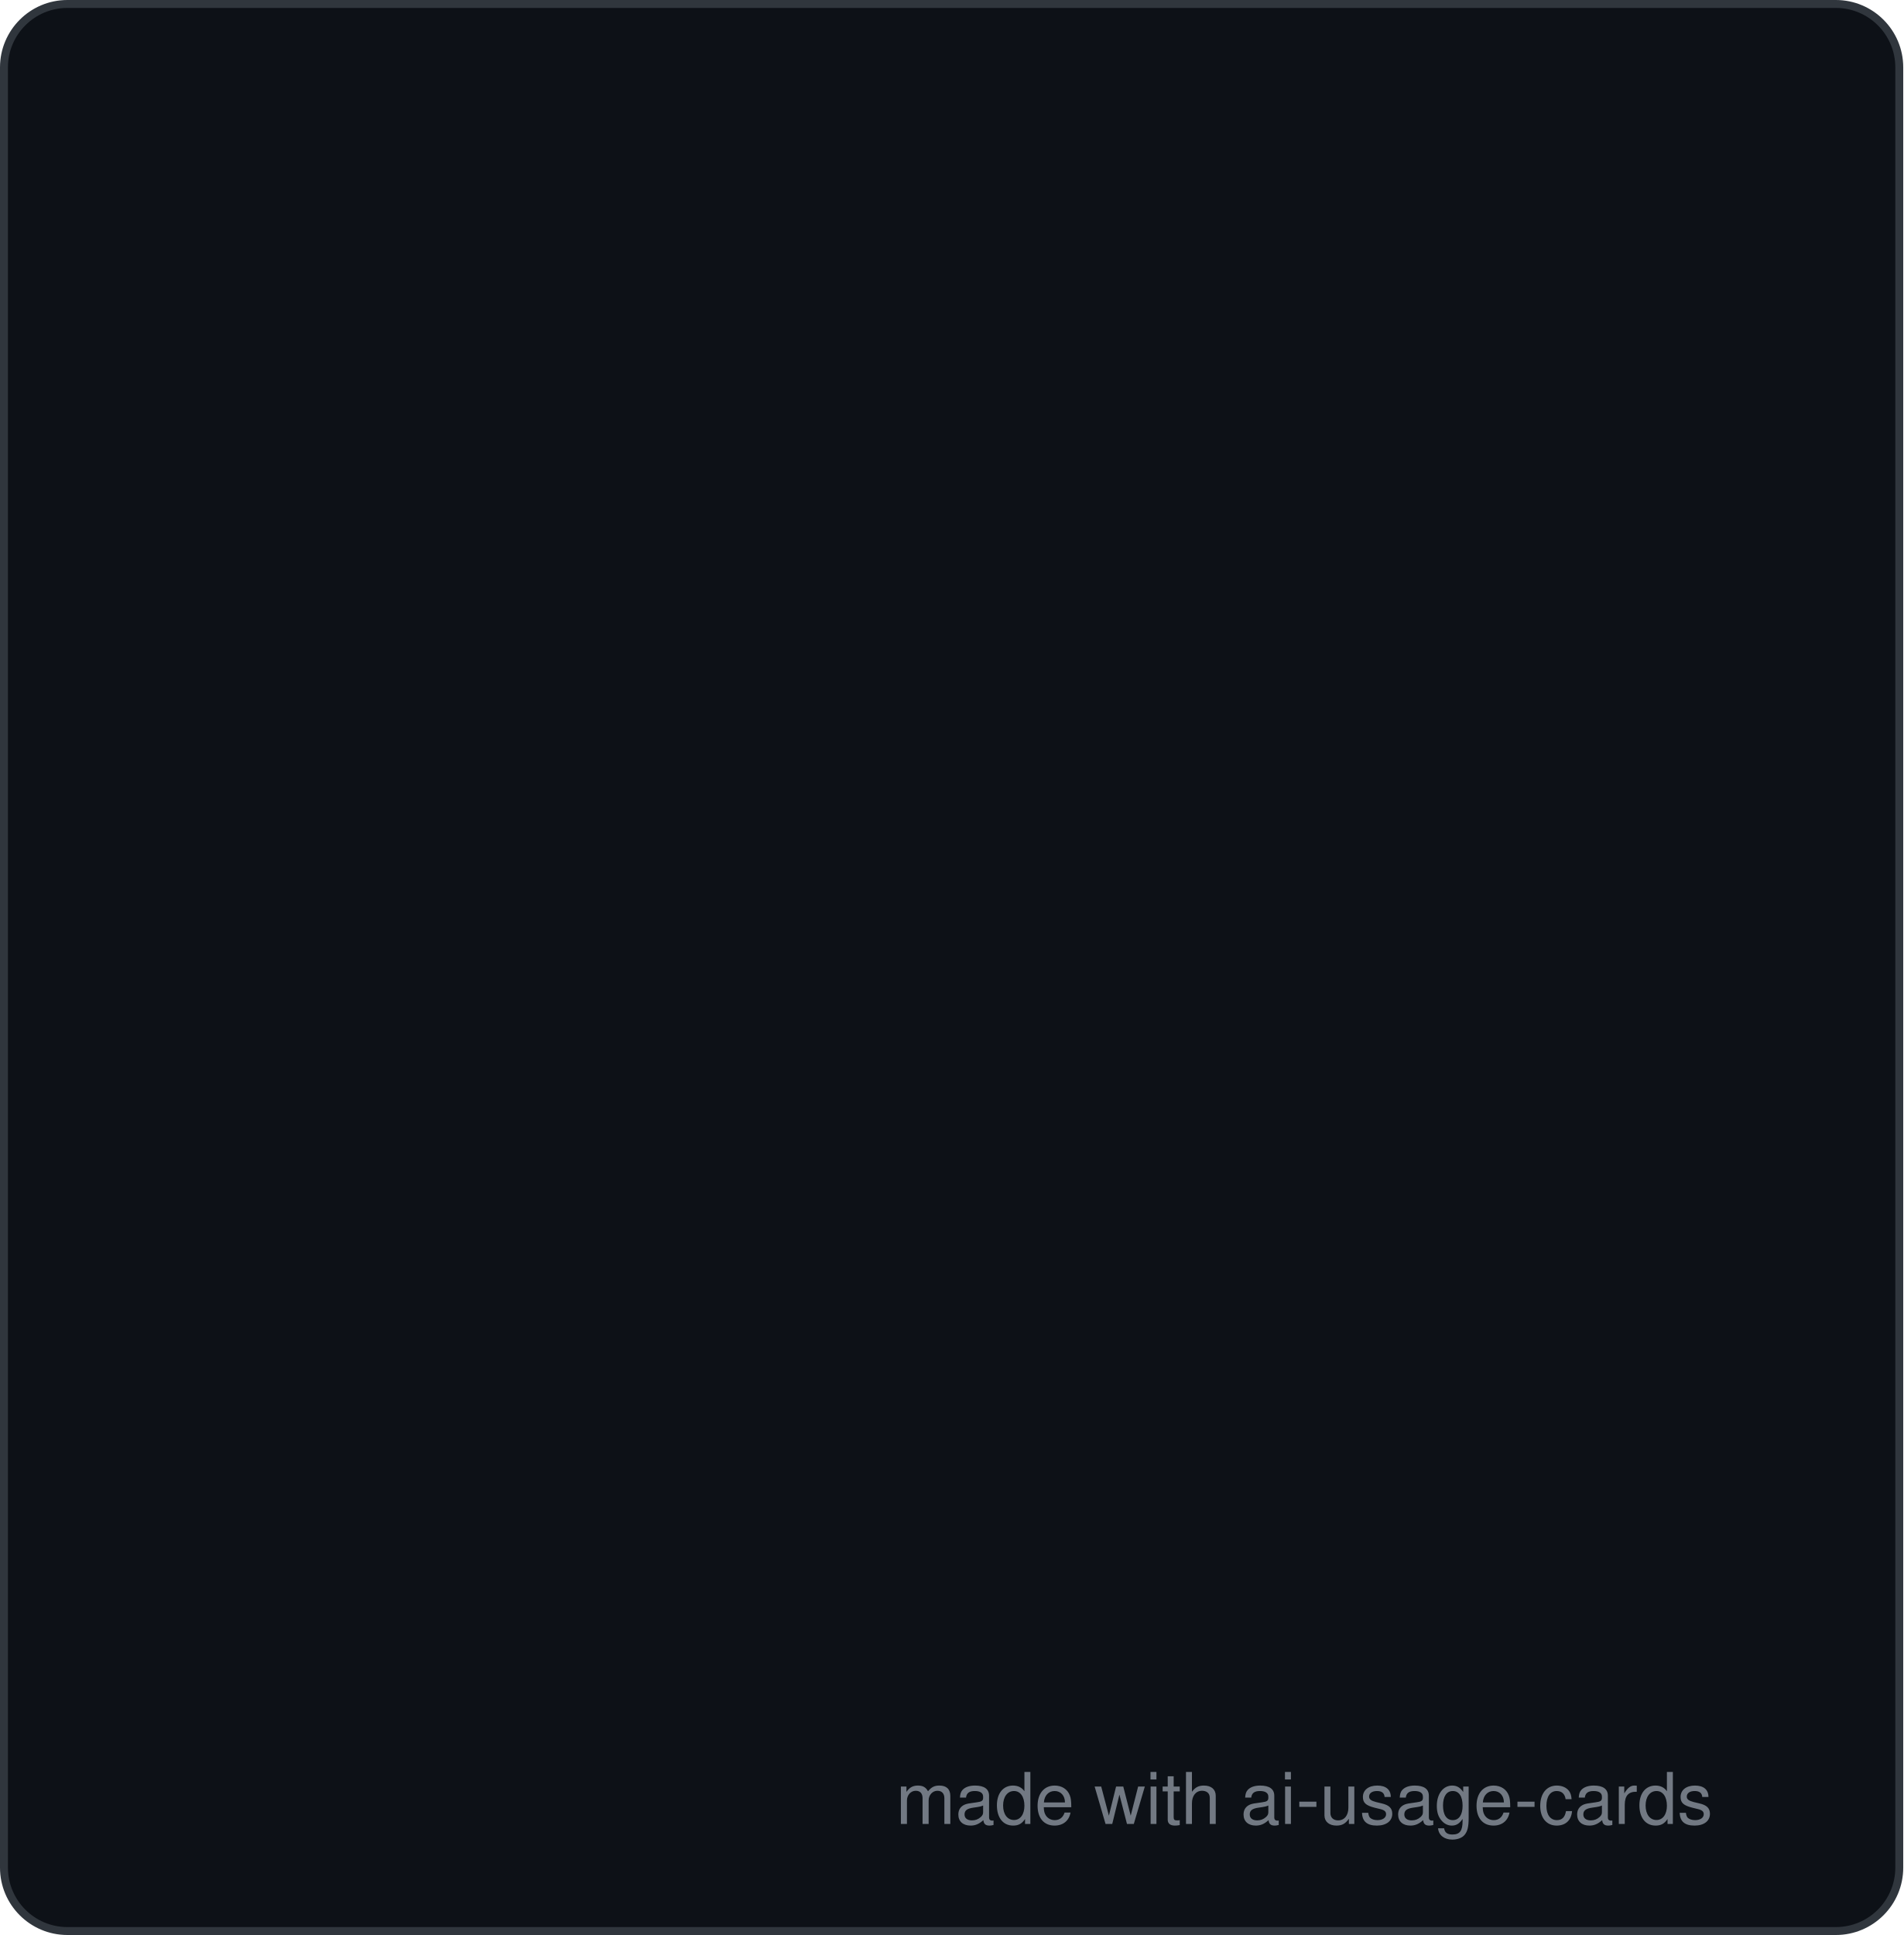
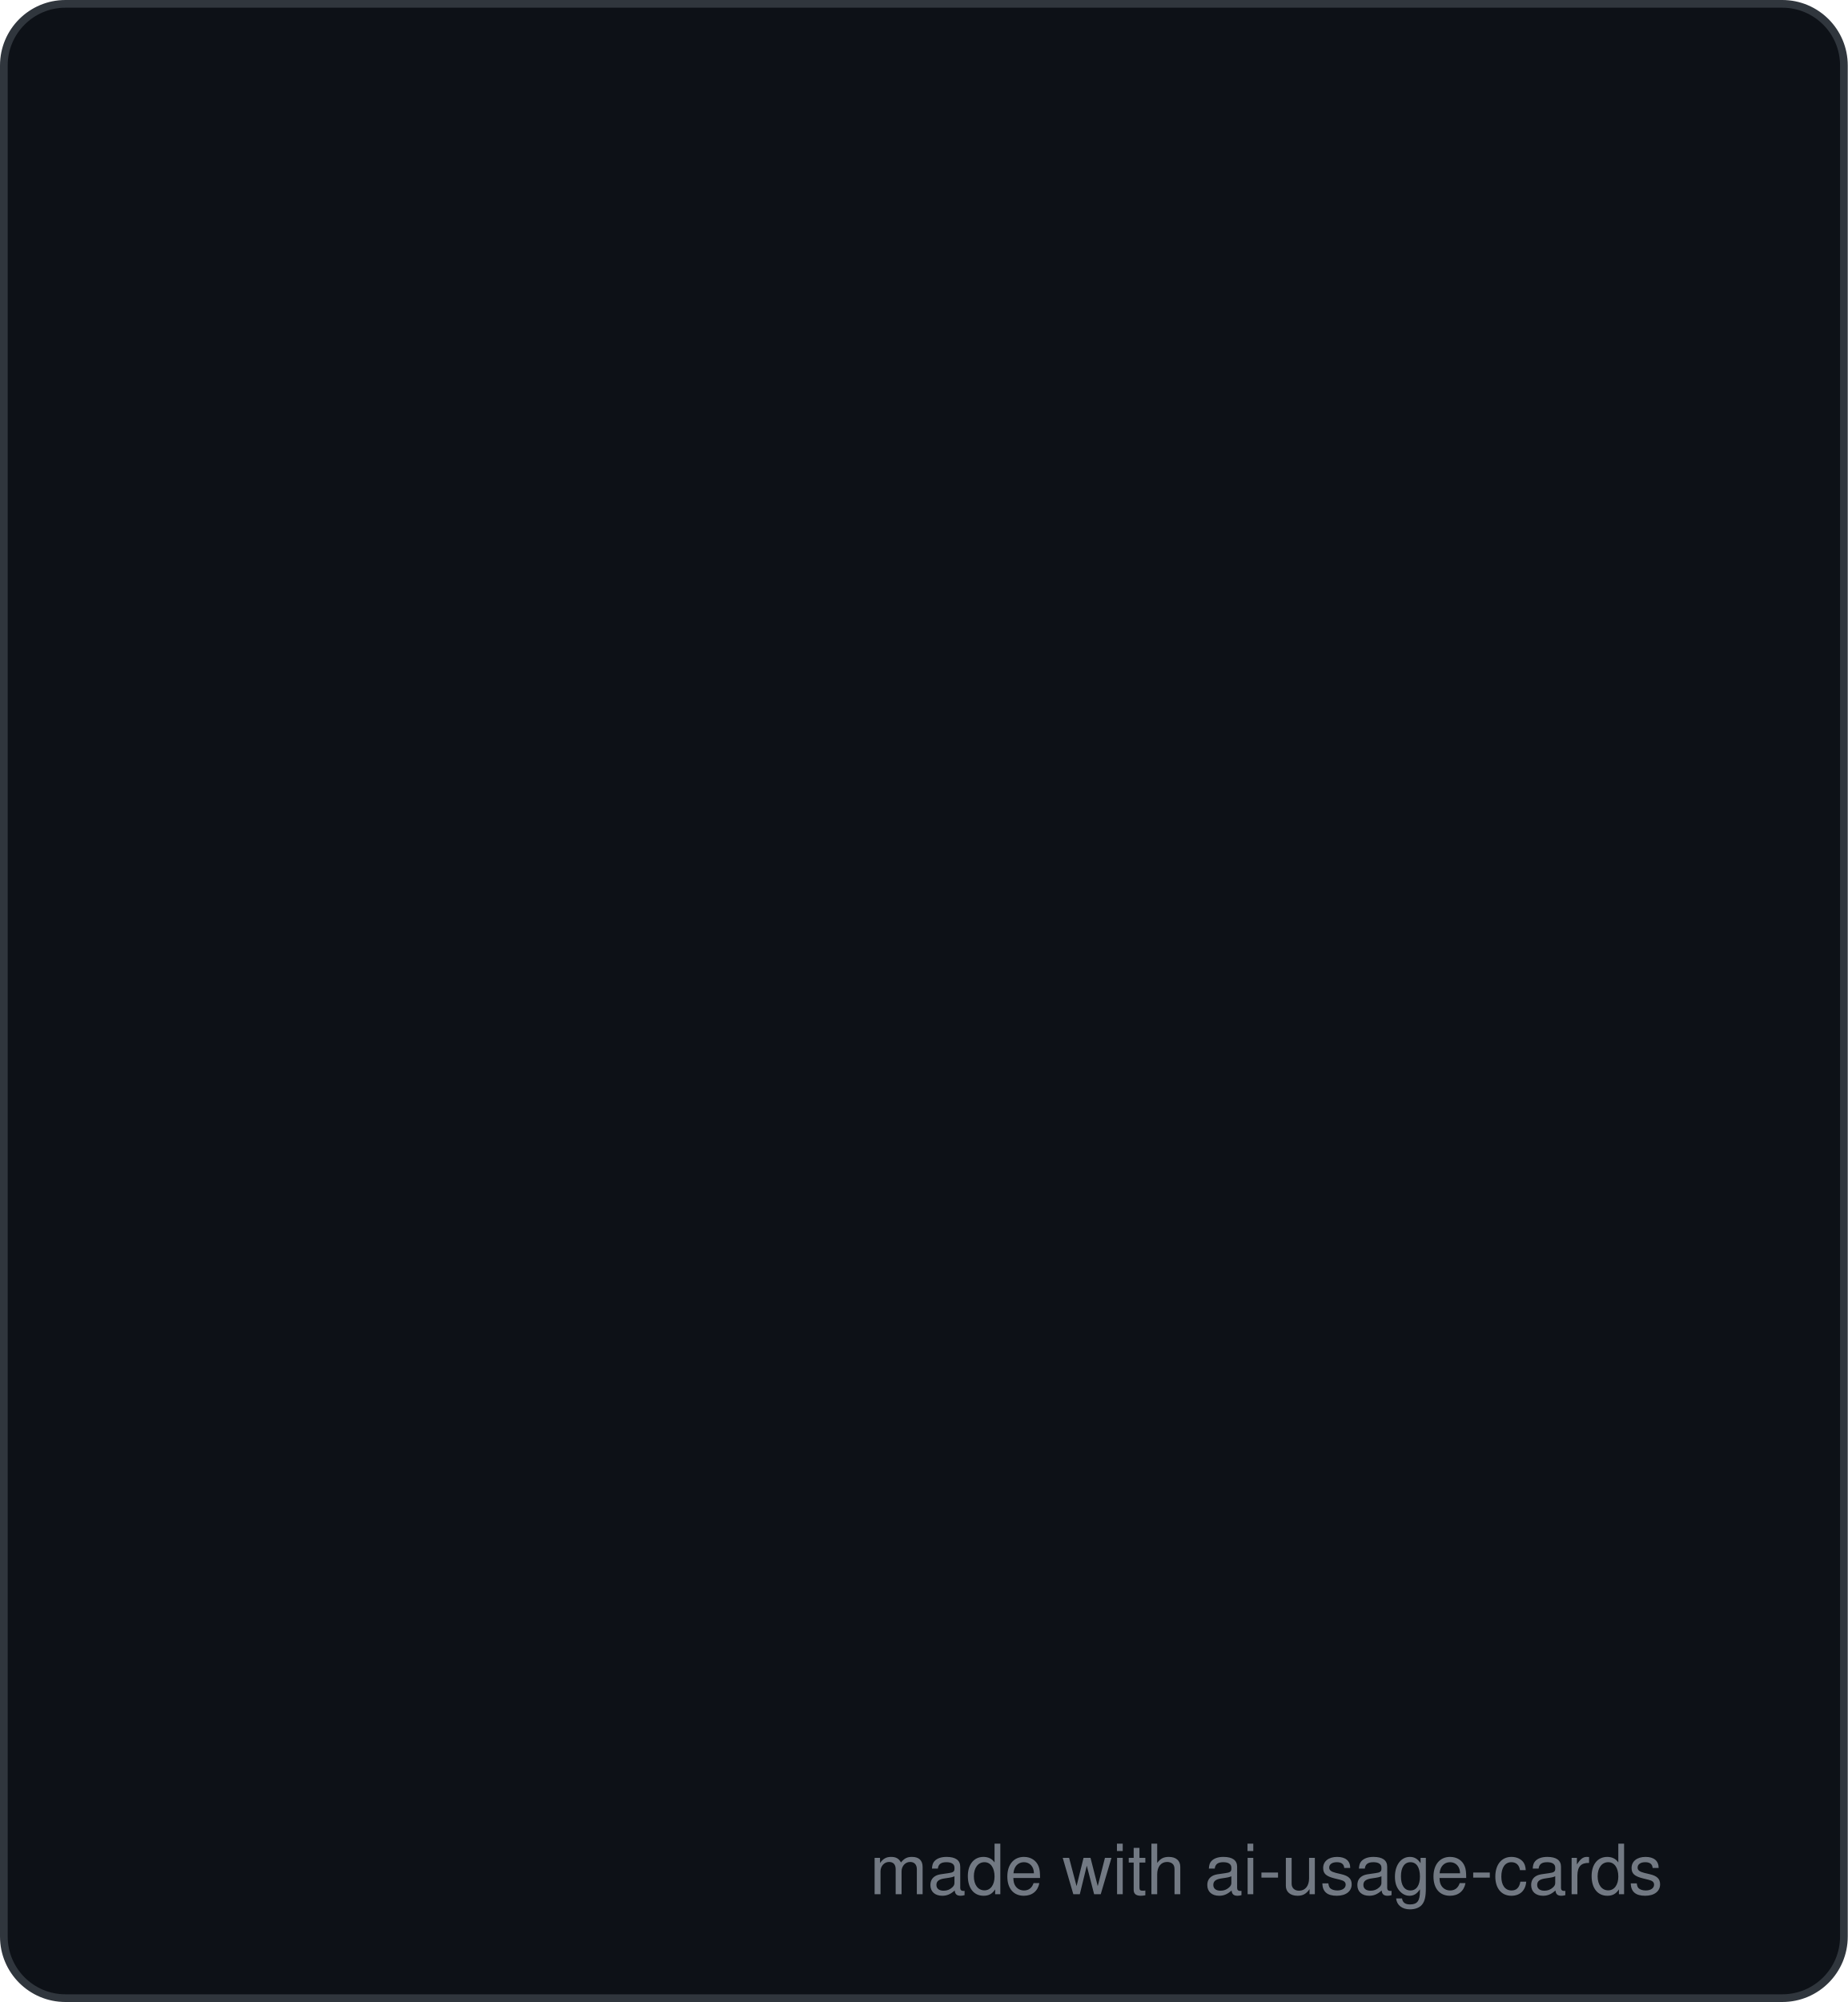
- <svg xmlns="http://www.w3.org/2000/svg" width="240" height="244" viewBox="0 0 240 244" role="img" aria-label="octocat's AI buddy: level 3 Circuit, 22M tokens" font-family="'Segoe UI', Ubuntu, Helvetica, Arial, sans-serif">
+ <svg xmlns="http://www.w3.org/2000/svg" width="240" height="260" viewBox="0 0 240 260" role="img" aria-label="octocat's AI buddy: level 3 Circuit, 22M tokens" font-family="'Segoe UI', Ubuntu, Helvetica, Arial, sans-serif">
  <style>
    .fade { opacity: 0; animation: fadeUp 0.5s ease-out forwards; }
    @keyframes fadeUp { from { opacity: 0; transform: translateY(4px); } to { opacity: 1; transform: translateY(0); } }
    @media (prefers-reduced-motion: reduce) { .fade { opacity: 1; animation: none; } }
  </style>
-   <rect x="0.5" y="0.5" width="239" height="243" rx="8" fill="#0d1117" stroke="#30363d" />
+   <rect x="0.5" y="0.5" width="239" height="259" rx="8" fill="#0d1117" stroke="#30363d" />
  <text class="fade" x="120" y="32" text-anchor="middle" font-size="13" font-weight="600" fill="#58a6ff">octocat · AI buddy</text>
-   <g class="fade" style="animation-delay:150ms" transform="translate(120, 106)">
+   <g class="fade" style="animation-delay:150ms" transform="translate(120, 112)">
    <line x1="0" y1="-37" x2="0" y2="-25" stroke="#58a6ff" stroke-width="2" />
    <g transform="translate(0, -39)">
      <path transform="translate(-6.3, -6.3) scale(0.9)" d="M7 0 L8.6 5.4 L14 7 L8.6 8.6 L7 14 L5.4 8.6 L0 7 L5.4 5.4 Z" fill="#58a6ff" fill-opacity="1" />
    </g>
    <rect x="-31" y="-25" width="62" height="54" rx="12" fill="#58a6ff" fill-opacity="0.16" stroke="#58a6ff" stroke-width="1.5" />
    <circle cx="-11" cy="-2" r="4" fill="#58a6ff" />
    <circle cx="11" cy="-2" r="4" fill="#58a6ff" />
    <path d="M-8 12 Q0 18 8 12" fill="none" stroke="#58a6ff" stroke-width="2" stroke-linecap="round" />
    <ellipse cx="0" cy="44" rx="26" ry="4" fill="#58a6ff" fill-opacity="0.12" />
  </g>
-   <text class="fade" style="animation-delay:300ms" x="120" y="176" text-anchor="middle" font-size="14" font-weight="700" fill="#58a6ff">Lv.3 · Circuit</text>
-   <text class="fade" style="animation-delay:350ms" x="120" y="193" text-anchor="middle" font-size="10" fill="#8b949e">22M tokens</text>
+   <text class="fade" style="animation-delay:300ms" x="120" y="184" text-anchor="middle" font-size="14" font-weight="700" fill="#58a6ff">Lv.3 · Circuit</text>
+   <text class="fade" style="animation-delay:350ms" x="120" y="201" text-anchor="middle" font-size="10" fill="#8b949e">22M tokens</text>
  <g class="fade" style="animation-delay:400ms">
-     <rect x="44" y="201" width="152" height="5" rx="2.5" fill="#58a6ff" fill-opacity="0.12" />
-     <rect x="44" y="201" width="46" height="5" rx="2.5" fill="#58a6ff" fill-opacity="0.6" />
-     <text x="120" y="218" text-anchor="middle" font-size="8" fill="#8b949e">28M to Lv.4</text>
+     <rect x="44" y="209" width="152" height="5" rx="2.5" fill="#58a6ff" fill-opacity="0.12" />
+     <rect x="44" y="209" width="46" height="5" rx="2.5" fill="#58a6ff" fill-opacity="0.6" />
+     <text x="120" y="226" text-anchor="middle" font-size="8" fill="#8b949e">28M to Lv.4</text>
  </g>
  <a href="https://github.com/JinVibe/ai-usage-cards" target="_blank">
-     <text x="216" y="230" text-anchor="end" font-size="9" fill="#8b949e" fill-opacity="0.8">made with ai-usage-cards</text>
+     <text x="216" y="246" text-anchor="end" font-size="9" fill="#8b949e" fill-opacity="0.8">made with ai-usage-cards</text>
  </a>
</svg>
